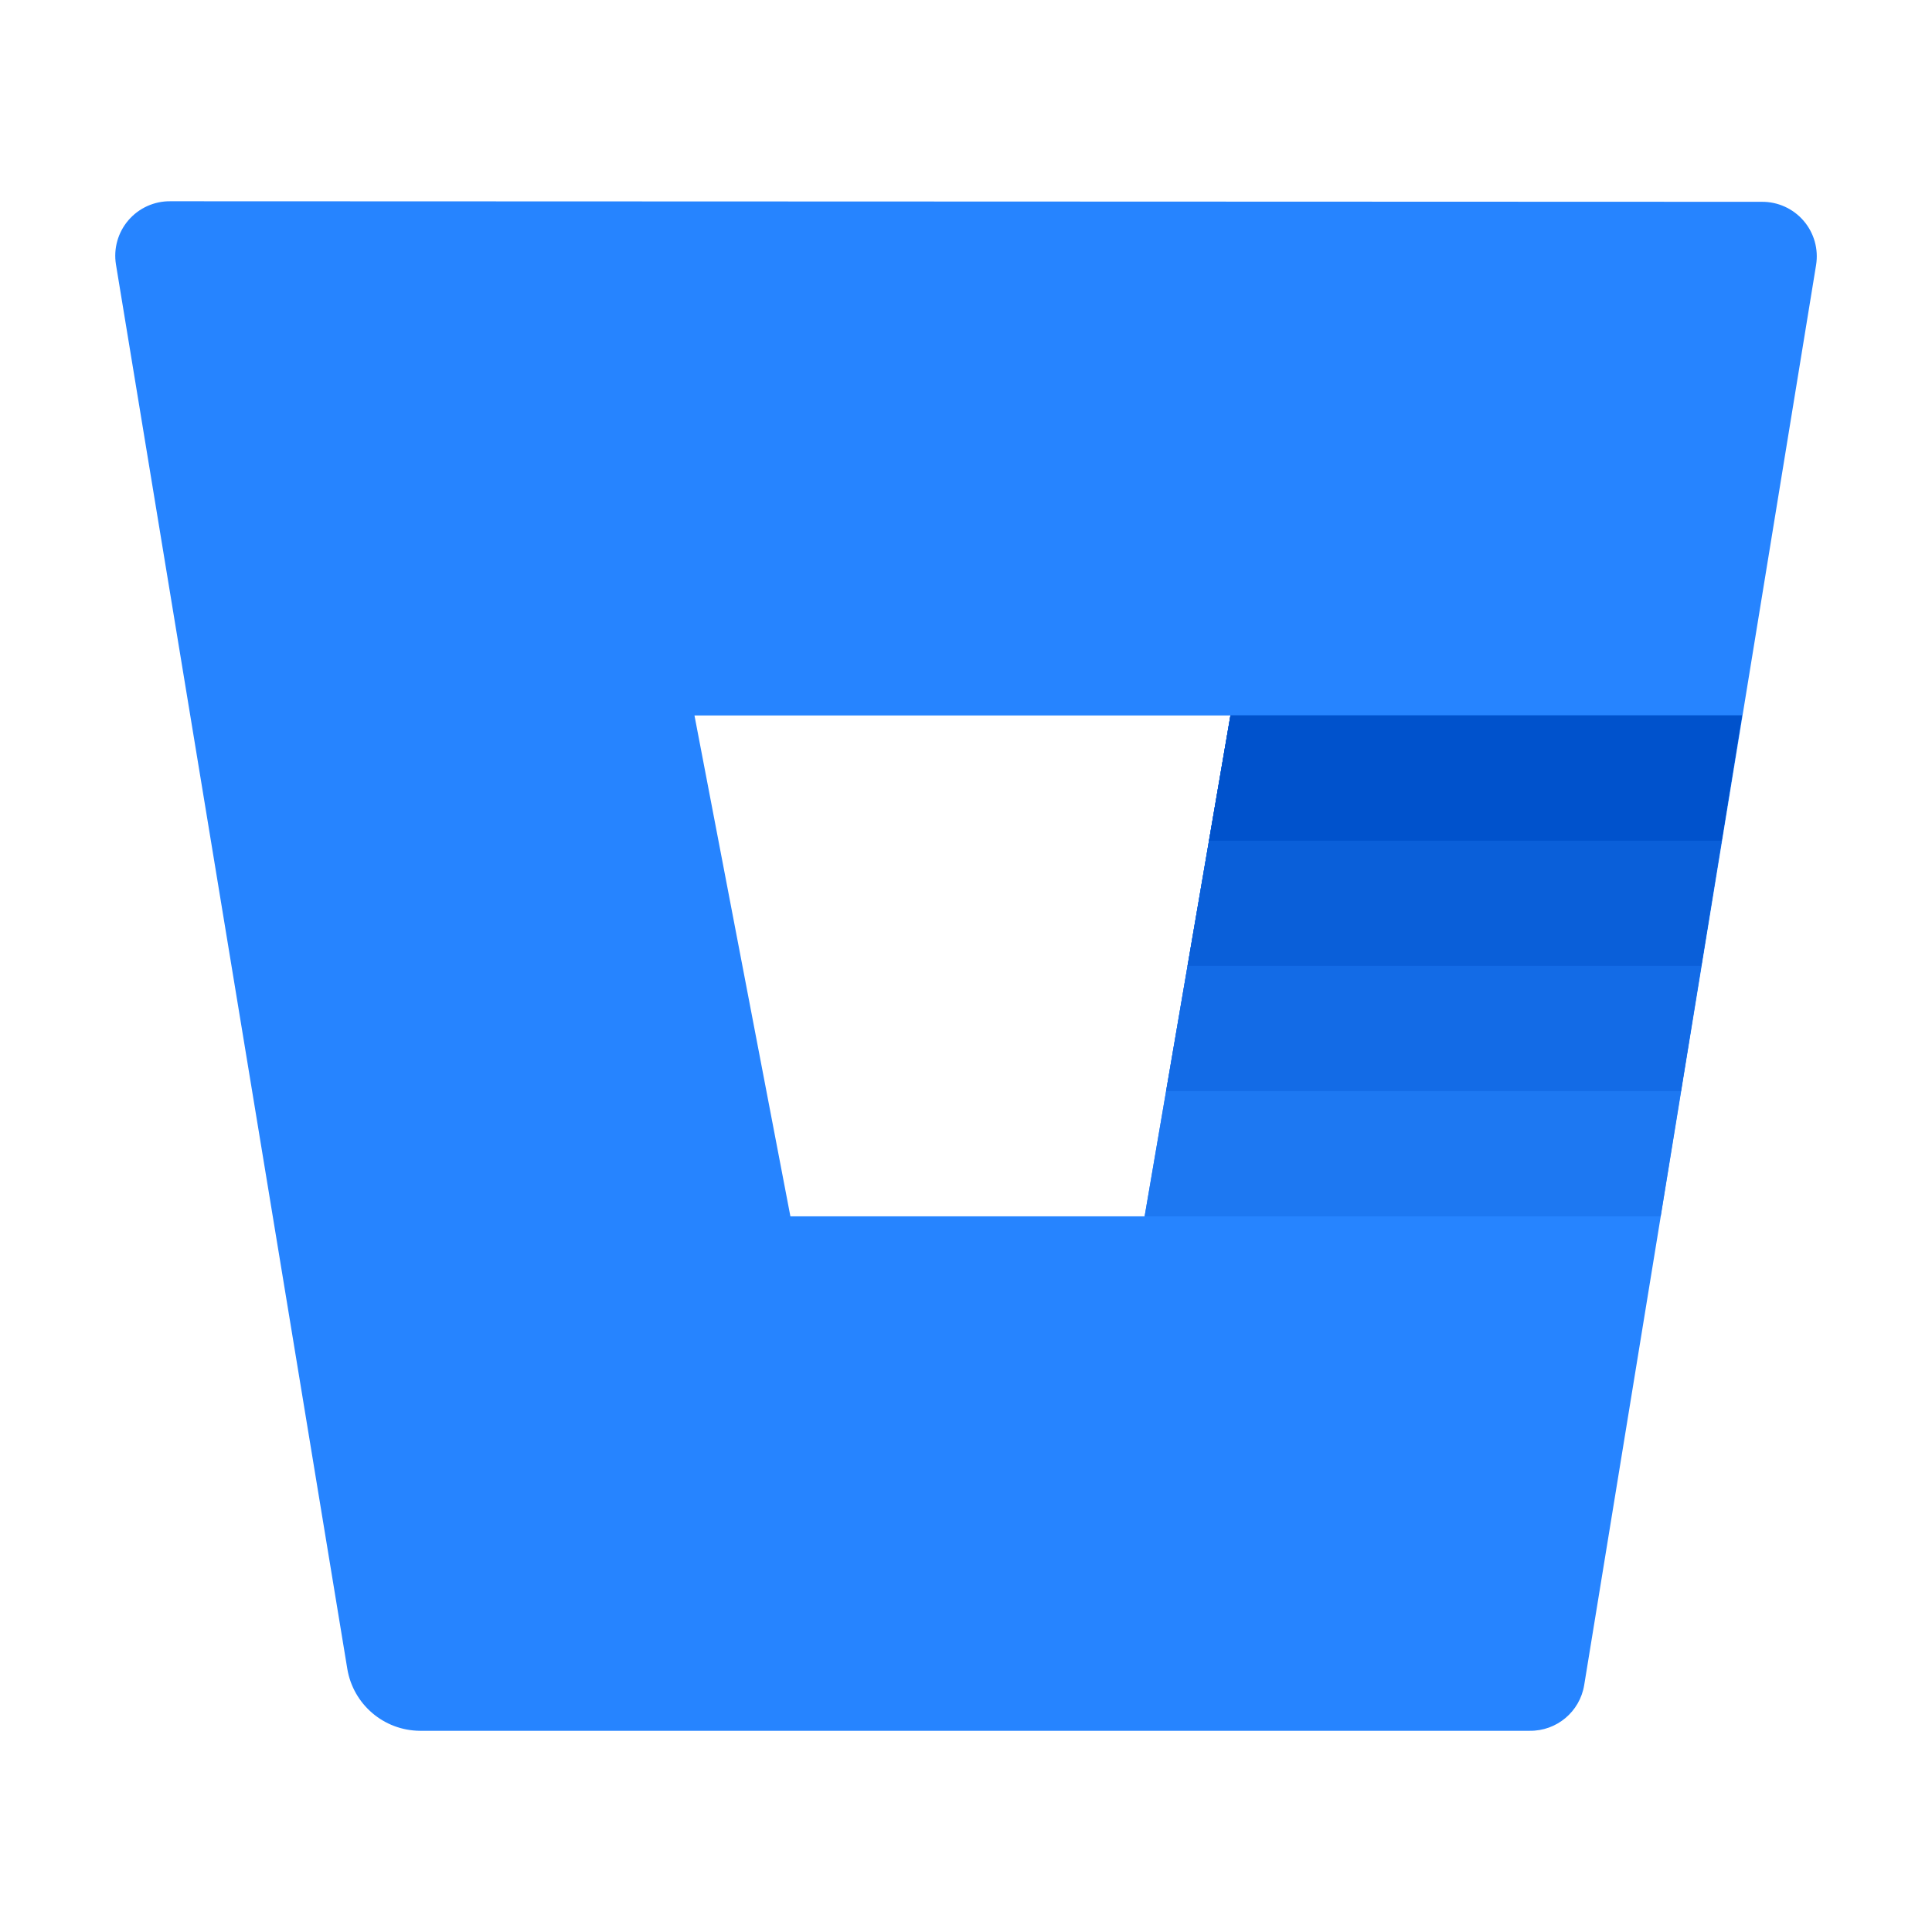
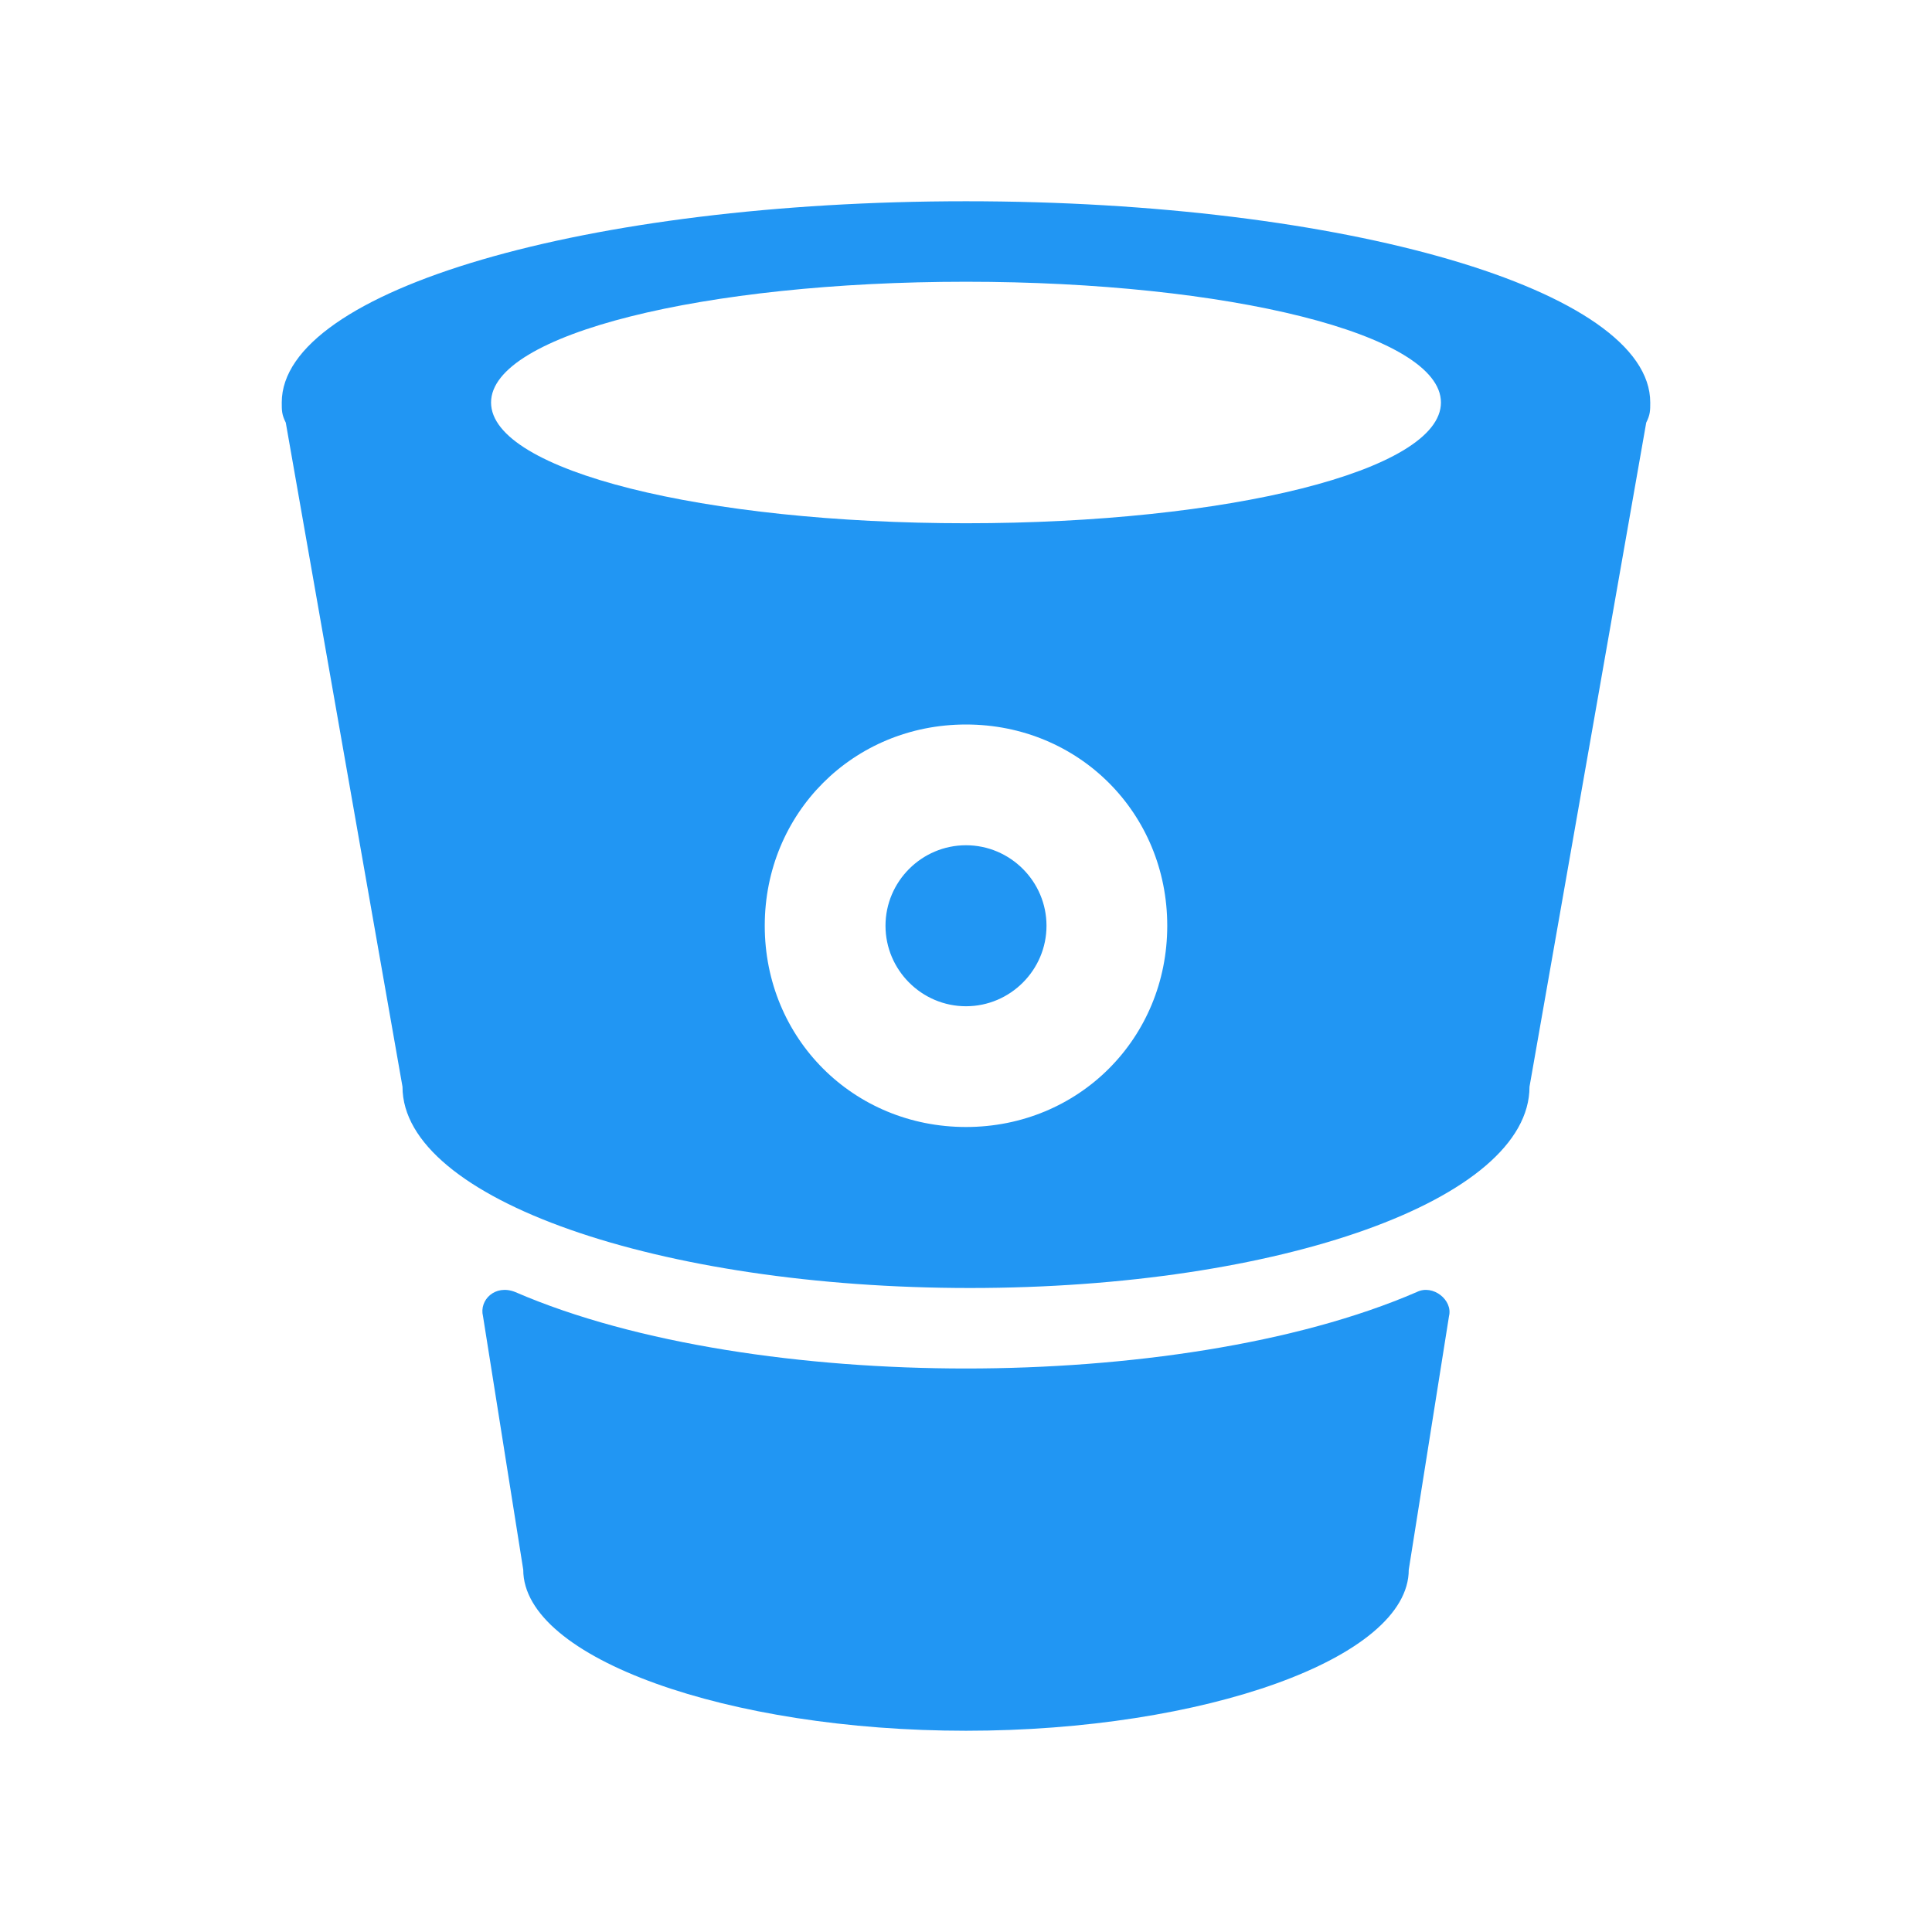
<svg xmlns="http://www.w3.org/2000/svg" viewBox="0 0 48 48" style="width: 100%; height: 100%;">
-   <g stroke-width=".677">
-     <path d="m4.235 5a1.354 1.354 0 0 0-1.354 1.571l5.748 34.893a1.841 1.841 0 0 0 1.801 1.537h27.575a1.354 1.354 0 0 0 1.354-1.137l5.761-35.279a1.354 1.354 0 0 0-1.354-1.571zm24.203 25.219h-8.801l-2.383-12.443h13.317z" fill="#2684ff" />
-     <path d="m43.278 17.776h-12.708l-2.132 12.443h12.82z" fill="#1d78f2" />
-     <path d="m43.278 17.776h-12.708l-1.599 9.333h12.792z" fill="#136be6" />
-     <path d="m43.278 17.776h-12.708l-1.066 6.222h12.764z" fill="#0a5fd9" />
-     <path d="m43.278 17.776h-12.708l-0.533 3.111h12.736z" fill="#0052cc" />
-   </g>
+   <path fill="#2196F3" d="M36,32.7L35,39c0,2.2-5.1,4-11,4s-11-1.8-11-4l-1-6.3c-0.1-0.4,0.3-0.8,0.8-0.6C15.8,33.4,20,34,24,34s8.2-0.6,11.2-1.9C35.6,31.9,36.1,32.3,36,32.7z M41,10c0,0.2,0,0.3-0.1,0.5L38,27c0,2.8-6.2,5-13.9,5C16.4,32,10,29.8,10,27L7.1,10.5C7,10.3,7,10.2,7,10c0-2.8,7.6-5,17-5S41,7.2,41,10z M29,23c0-2.8-2.2-5-5-5s-5,2.2-5,5s2.2,5,5,5S29,25.8,29,23z M35.8,10c0-1.7-5.3-3-11.8-3s-11.8,1.3-11.8,3s5.3,3,11.8,3S35.8,11.7,35.8,10z M24,25c1.1,0,2-0.9,2-2s-0.9-2-2-2s-2,0.9-2,2S22.9,25,24,25z" />
</svg>
